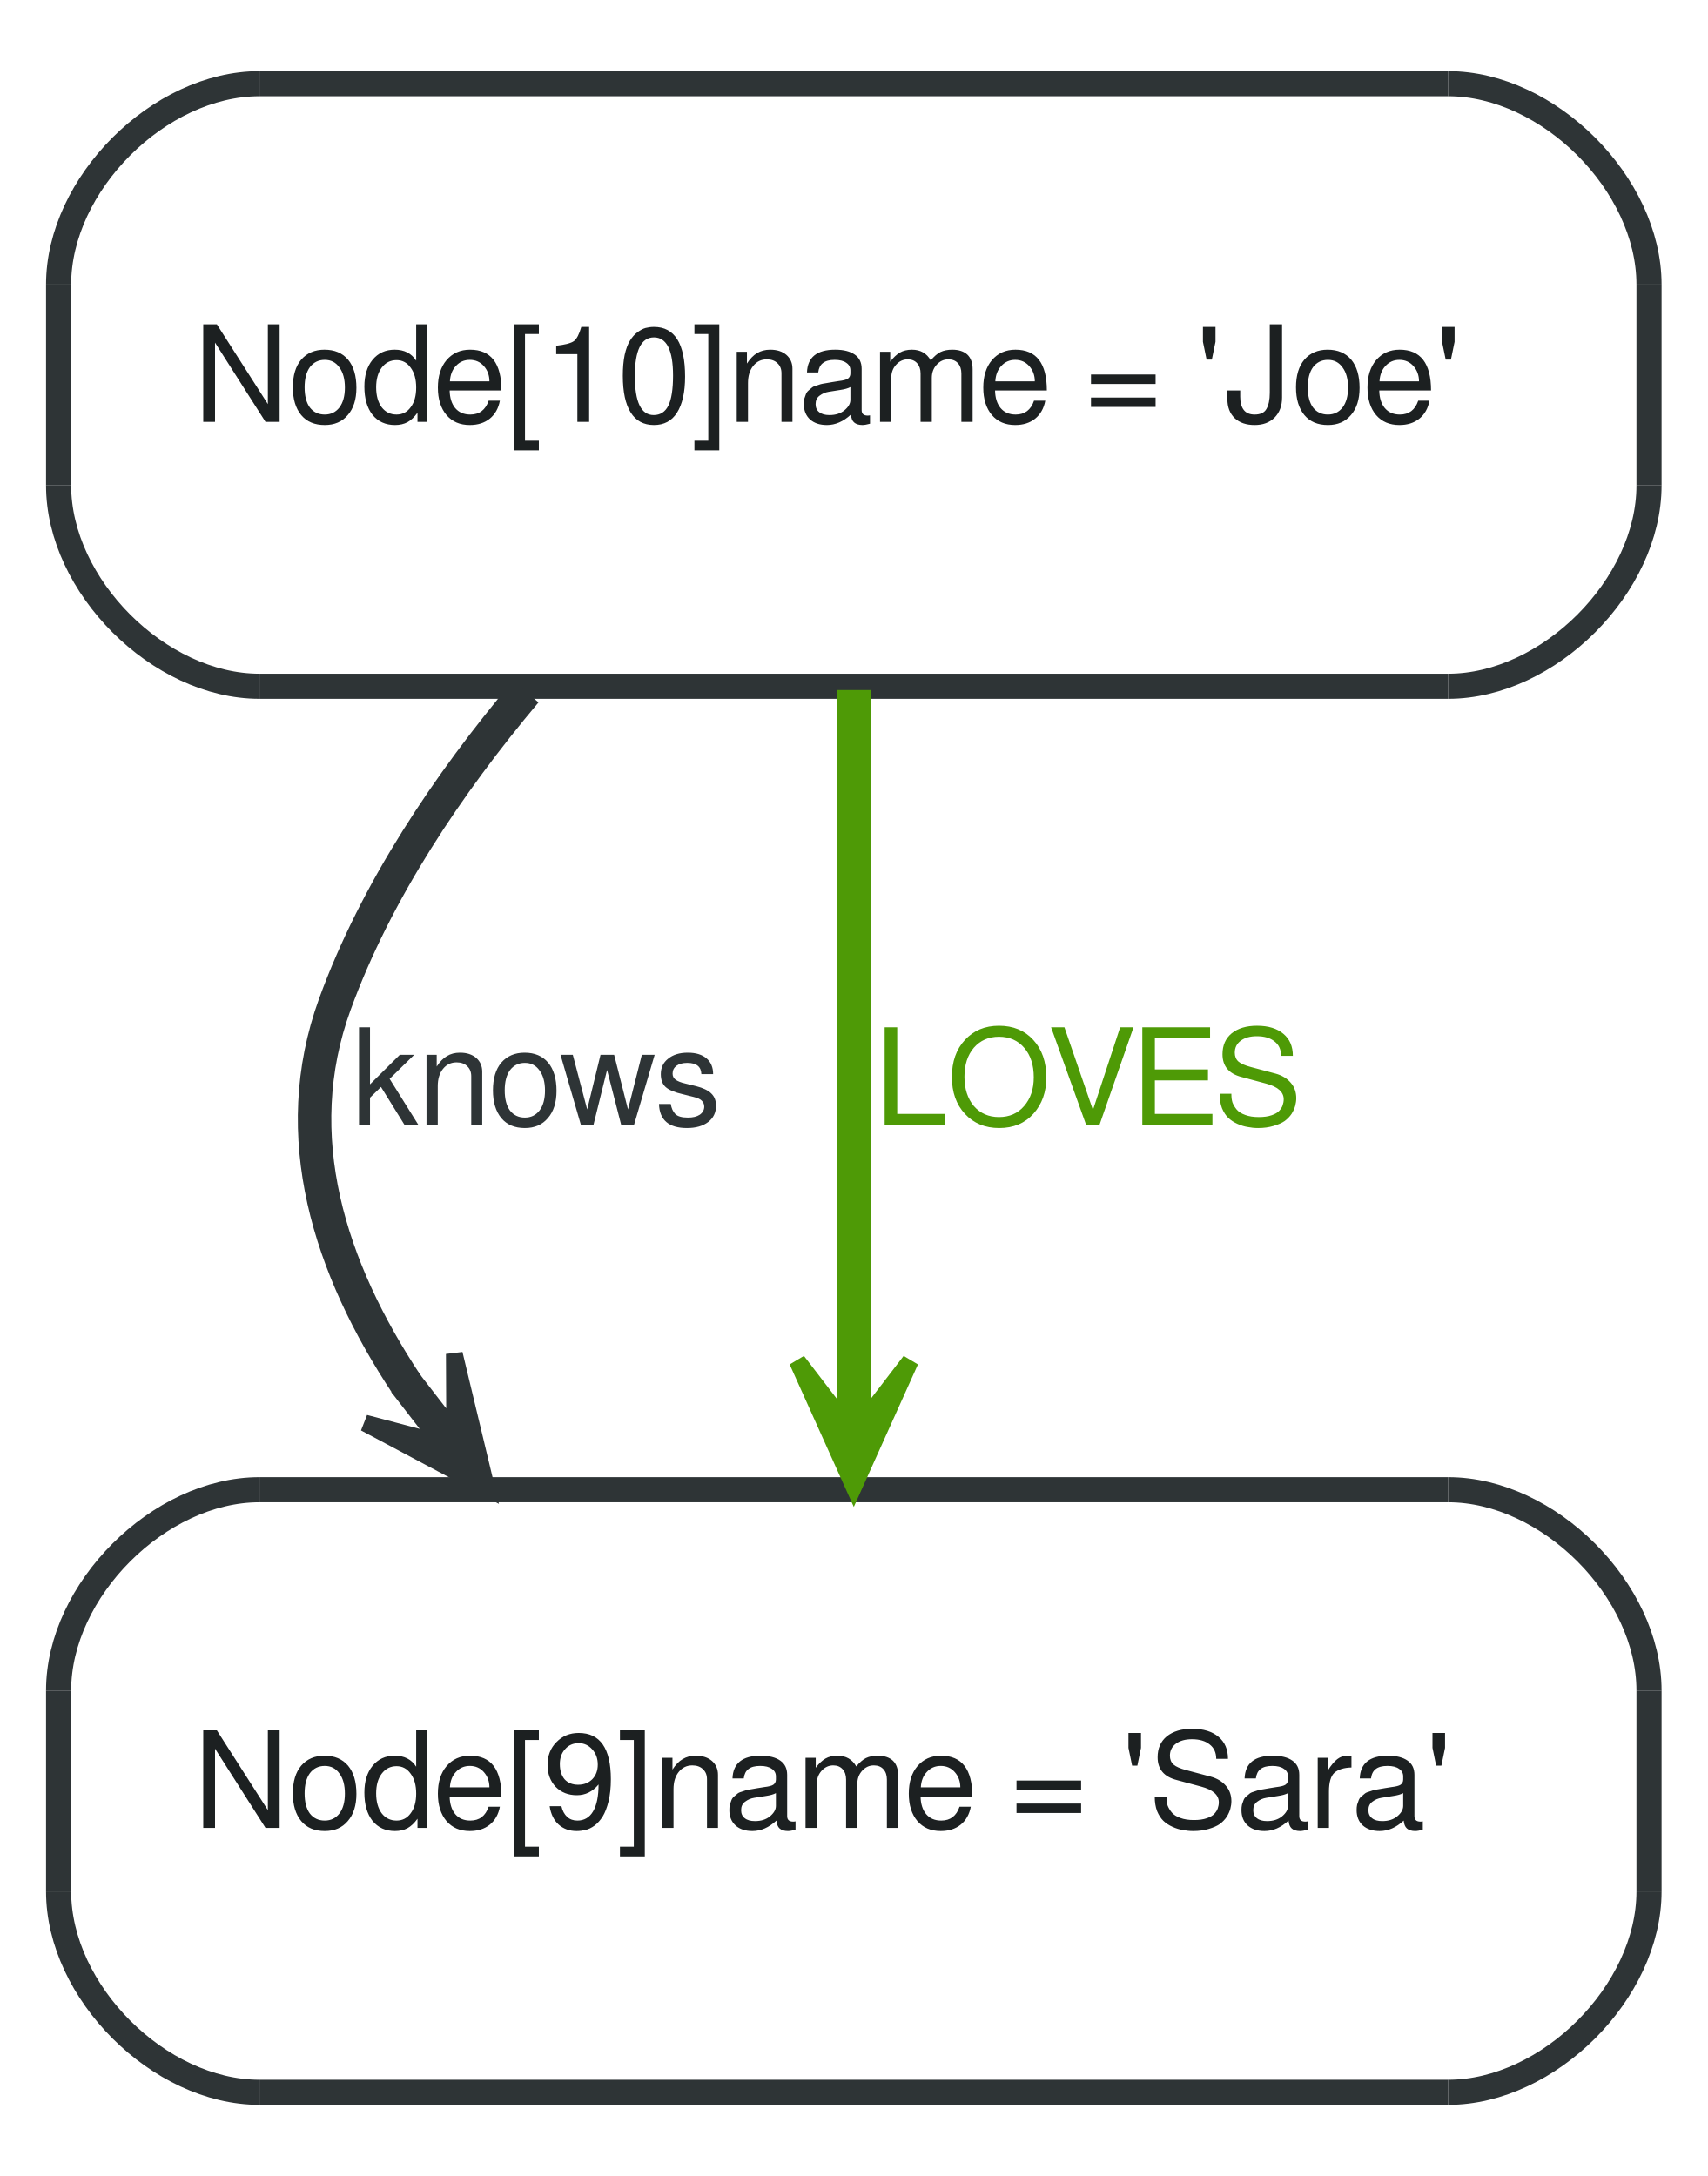
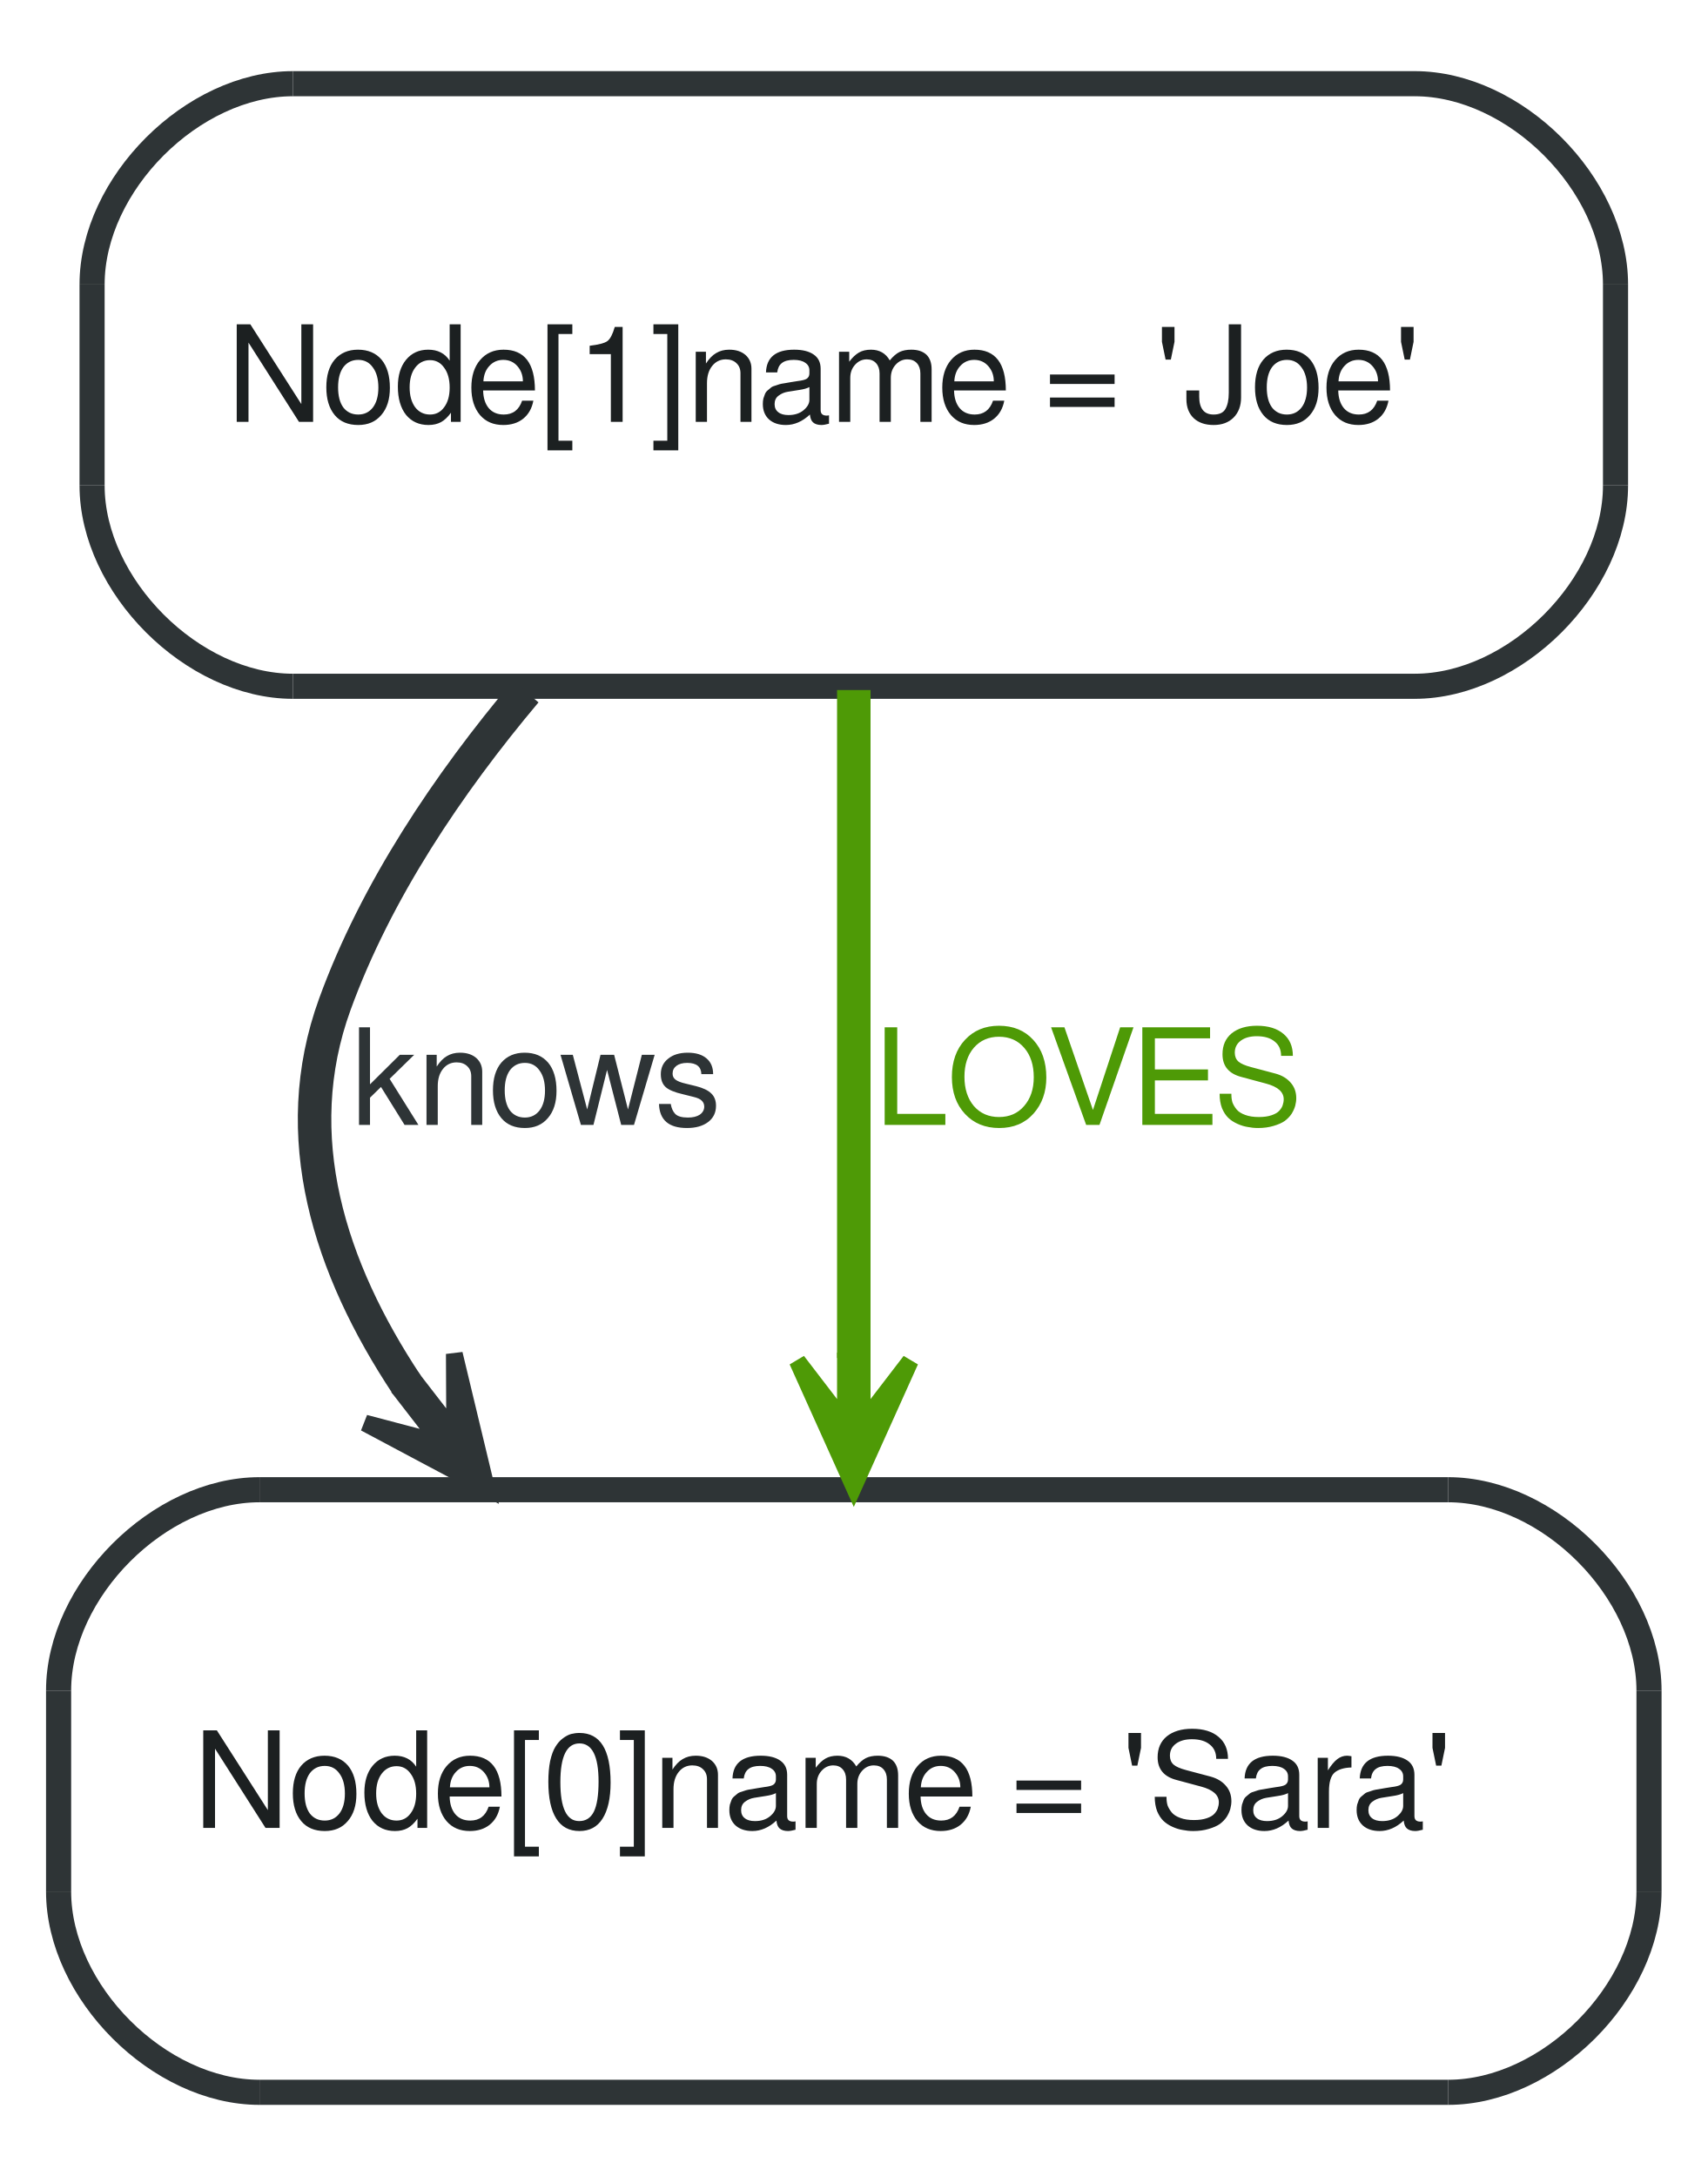
<svg xmlns="http://www.w3.org/2000/svg" width="102pt" height="130pt" viewBox="0.00 0.00 102.00 130.00">
  <g id="graph1" class="graph" transform="scale(1 1) rotate(0) translate(4 126)">
    <polygon fill="white" stroke="white" points="-4,5 -4,-126 99,-126 99,5 -4,5" />
    <g id="node1" class="node">
      <polygon fill="#ffffff" stroke="#ffffff" stroke-width="1.5" points="11.5,-1 82.5,-1 94.5,-13 94.5,-25 82.5,-37 11.5,-37 -0.5,-25 -0.5,-13 11.5,-1" />
      <path fill="#ffffff" stroke="#ffffff" stroke-width="1.5" d="M82.5,-1C88.5,-1 94.5,-7 94.5,-13" />
      <path fill="#ffffff" stroke="#ffffff" stroke-width="1.5" d="M94.5,-25C94.5,-31 88.5,-37 82.5,-37" />
      <path fill="#ffffff" stroke="#ffffff" stroke-width="1.5" d="M11.5,-37C5.5,-37 -0.5,-31 -0.5,-25" />
      <path fill="#ffffff" stroke="#ffffff" stroke-width="1.5" d="M-0.5,-13C-0.5,-7 5.5,-1 11.5,-1" />
      <polyline fill="none" stroke="#2e3436" stroke-width="1.5" points="11.5,-1 82.5,-1 " />
      <path fill="none" stroke="#2e3436" stroke-width="1.5" d="M82.5,-1C88.5,-1 94.5,-7 94.5,-13" />
      <polyline fill="none" stroke="#2e3436" stroke-width="1.5" points="94.5,-13 94.5,-25 " />
      <path fill="none" stroke="#2e3436" stroke-width="1.5" d="M94.5,-25C94.5,-31 88.5,-37 82.5,-37" />
      <polyline fill="none" stroke="#2e3436" stroke-width="1.5" points="82.5,-37 11.5,-37 " />
      <path fill="none" stroke="#2e3436" stroke-width="1.5" d="M11.5,-37C5.5,-37 -0.5,-31 -0.5,-25" />
      <polyline fill="none" stroke="#2e3436" stroke-width="1.5" points="-0.5,-25 -0.5,-13 " />
      <path fill="none" stroke="#2e3436" stroke-width="1.5" d="M-0.5,-13C-0.5,-7 5.5,-1 11.5,-1" />
-       <text text-anchor="start" x="7.5" y="-16.8" font-family="FreeSans" font-size="8.00" fill="#1c2021">Node[9]name = 'Sara'</text>
+       <text text-anchor="start" x="7.5" y="-16.8" font-family="FreeSans" font-size="8.00" fill="#1c2021">Node[0]name = 'Sara'</text>
    </g>
    <g id="node2" class="node">
-       <polygon fill="#ffffff" stroke="#ffffff" stroke-width="1.5" points="11.5,-85 82.5,-85 94.5,-97 94.5,-109 82.5,-121 11.5,-121 -0.5,-109 -0.5,-97 11.5,-85" />
-       <path fill="#ffffff" stroke="#ffffff" stroke-width="1.5" d="M82.5,-85C88.5,-85 94.5,-91 94.5,-97" />
-       <path fill="#ffffff" stroke="#ffffff" stroke-width="1.5" d="M94.5,-109C94.5,-115 88.5,-121 82.5,-121" />
-       <path fill="#ffffff" stroke="#ffffff" stroke-width="1.5" d="M11.5,-121C5.5,-121 -0.5,-115 -0.5,-109" />
-       <path fill="#ffffff" stroke="#ffffff" stroke-width="1.5" d="M-0.5,-97C-0.5,-91 5.5,-85 11.5,-85" />
-       <polyline fill="none" stroke="#2e3436" stroke-width="1.5" points="11.5,-85 82.5,-85 " />
-       <path fill="none" stroke="#2e3436" stroke-width="1.5" d="M82.5,-85C88.5,-85 94.5,-91 94.5,-97" />
-       <polyline fill="none" stroke="#2e3436" stroke-width="1.5" points="94.5,-97 94.5,-109 " />
-       <path fill="none" stroke="#2e3436" stroke-width="1.5" d="M94.5,-109C94.5,-115 88.5,-121 82.5,-121" />
-       <polyline fill="none" stroke="#2e3436" stroke-width="1.5" points="82.5,-121 11.5,-121 " />
-       <path fill="none" stroke="#2e3436" stroke-width="1.5" d="M11.5,-121C5.5,-121 -0.5,-115 -0.5,-109" />
-       <polyline fill="none" stroke="#2e3436" stroke-width="1.5" points="-0.5,-109 -0.5,-97 " />
-       <path fill="none" stroke="#2e3436" stroke-width="1.5" d="M-0.5,-97C-0.5,-91 5.5,-85 11.5,-85" />
-       <text text-anchor="start" x="7.5" y="-100.8" font-family="FreeSans" font-size="8.00" fill="#1c2021">Node[10]name = 'Joe'</text>
+       <polygon fill="#ffffff" stroke="#ffffff" stroke-width="1.5" points="13.5,-85 80.5,-85 92.5,-97 92.5,-109 80.5,-121 13.5,-121 1.5,-109 1.5,-97 13.5,-85" />
+       <path fill="#ffffff" stroke="#ffffff" stroke-width="1.5" d="M80.5,-85C86.5,-85 92.5,-91 92.5,-97" />
+       <path fill="#ffffff" stroke="#ffffff" stroke-width="1.5" d="M92.5,-109C92.5,-115 86.5,-121 80.5,-121" />
+       <path fill="#ffffff" stroke="#ffffff" stroke-width="1.5" d="M13.5,-121C7.5,-121 1.5,-115 1.5,-109" />
+       <path fill="#ffffff" stroke="#ffffff" stroke-width="1.5" d="M1.5,-97C1.5,-91 7.5,-85 13.5,-85" />
+       <polyline fill="none" stroke="#2e3436" stroke-width="1.5" points="13.5,-85 80.5,-85 " />
+       <path fill="none" stroke="#2e3436" stroke-width="1.5" d="M80.5,-85C86.5,-85 92.5,-91 92.5,-97" />
+       <polyline fill="none" stroke="#2e3436" stroke-width="1.5" points="92.5,-97 92.5,-109 " />
+       <path fill="none" stroke="#2e3436" stroke-width="1.5" d="M92.5,-109C92.5,-115 86.5,-121 80.5,-121" />
+       <polyline fill="none" stroke="#2e3436" stroke-width="1.5" points="80.5,-121 13.5,-121 " />
+       <path fill="none" stroke="#2e3436" stroke-width="1.5" d="M13.5,-121C7.5,-121 1.5,-115 1.5,-109" />
+       <polyline fill="none" stroke="#2e3436" stroke-width="1.5" points="1.5,-109 1.5,-97 " />
+       <path fill="none" stroke="#2e3436" stroke-width="1.5" d="M1.5,-97C1.5,-91 7.5,-85 13.5,-85" />
+       <text text-anchor="start" x="9.5" y="-100.8" font-family="FreeSans" font-size="8.00" fill="#1c2021">Node[1]name = 'Joe'</text>
    </g>
    <g id="edge2" class="edge">
      <path fill="none" stroke="#2e3436" stroke-width="2" d="M27.402,-84.682C22.769,-79.171 18.462,-72.773 16,-66 13.136,-58.123 15.669,-50.249 20.305,-43.261" />
      <polygon fill="#2e3436" stroke="#2e3436" points="25.058,-37.117 23.138,-45.114 23.159,-40.389 20.864,-43.355 20.469,-43.049 20.073,-42.743 22.368,-39.777 17.799,-40.983 25.058,-37.117 25.058,-37.117" />
      <text text-anchor="middle" x="28" y="-58.8" font-family="FreeSans" font-size="8.00" fill="#2e3436">knows</text>
    </g>
    <g id="edge4" class="edge">
      <path fill="none" stroke="#4e9a06" stroke-width="2" d="M47,-84.773C47,-73.105 47,-57.787 47,-44.87" />
      <polygon fill="#4e9a06" stroke="#4e9a06" points="47,-37.191 50.375,-44.691 47.5,-40.941 47.5,-44.691 47,-44.691 46.5,-44.691 46.5,-40.941 43.625,-44.691 47,-37.191 47,-37.191" />
      <text text-anchor="middle" x="61" y="-58.8" font-family="FreeSans" font-size="8.00" fill="#4e9a06">LOVES</text>
    </g>
  </g>
</svg>
